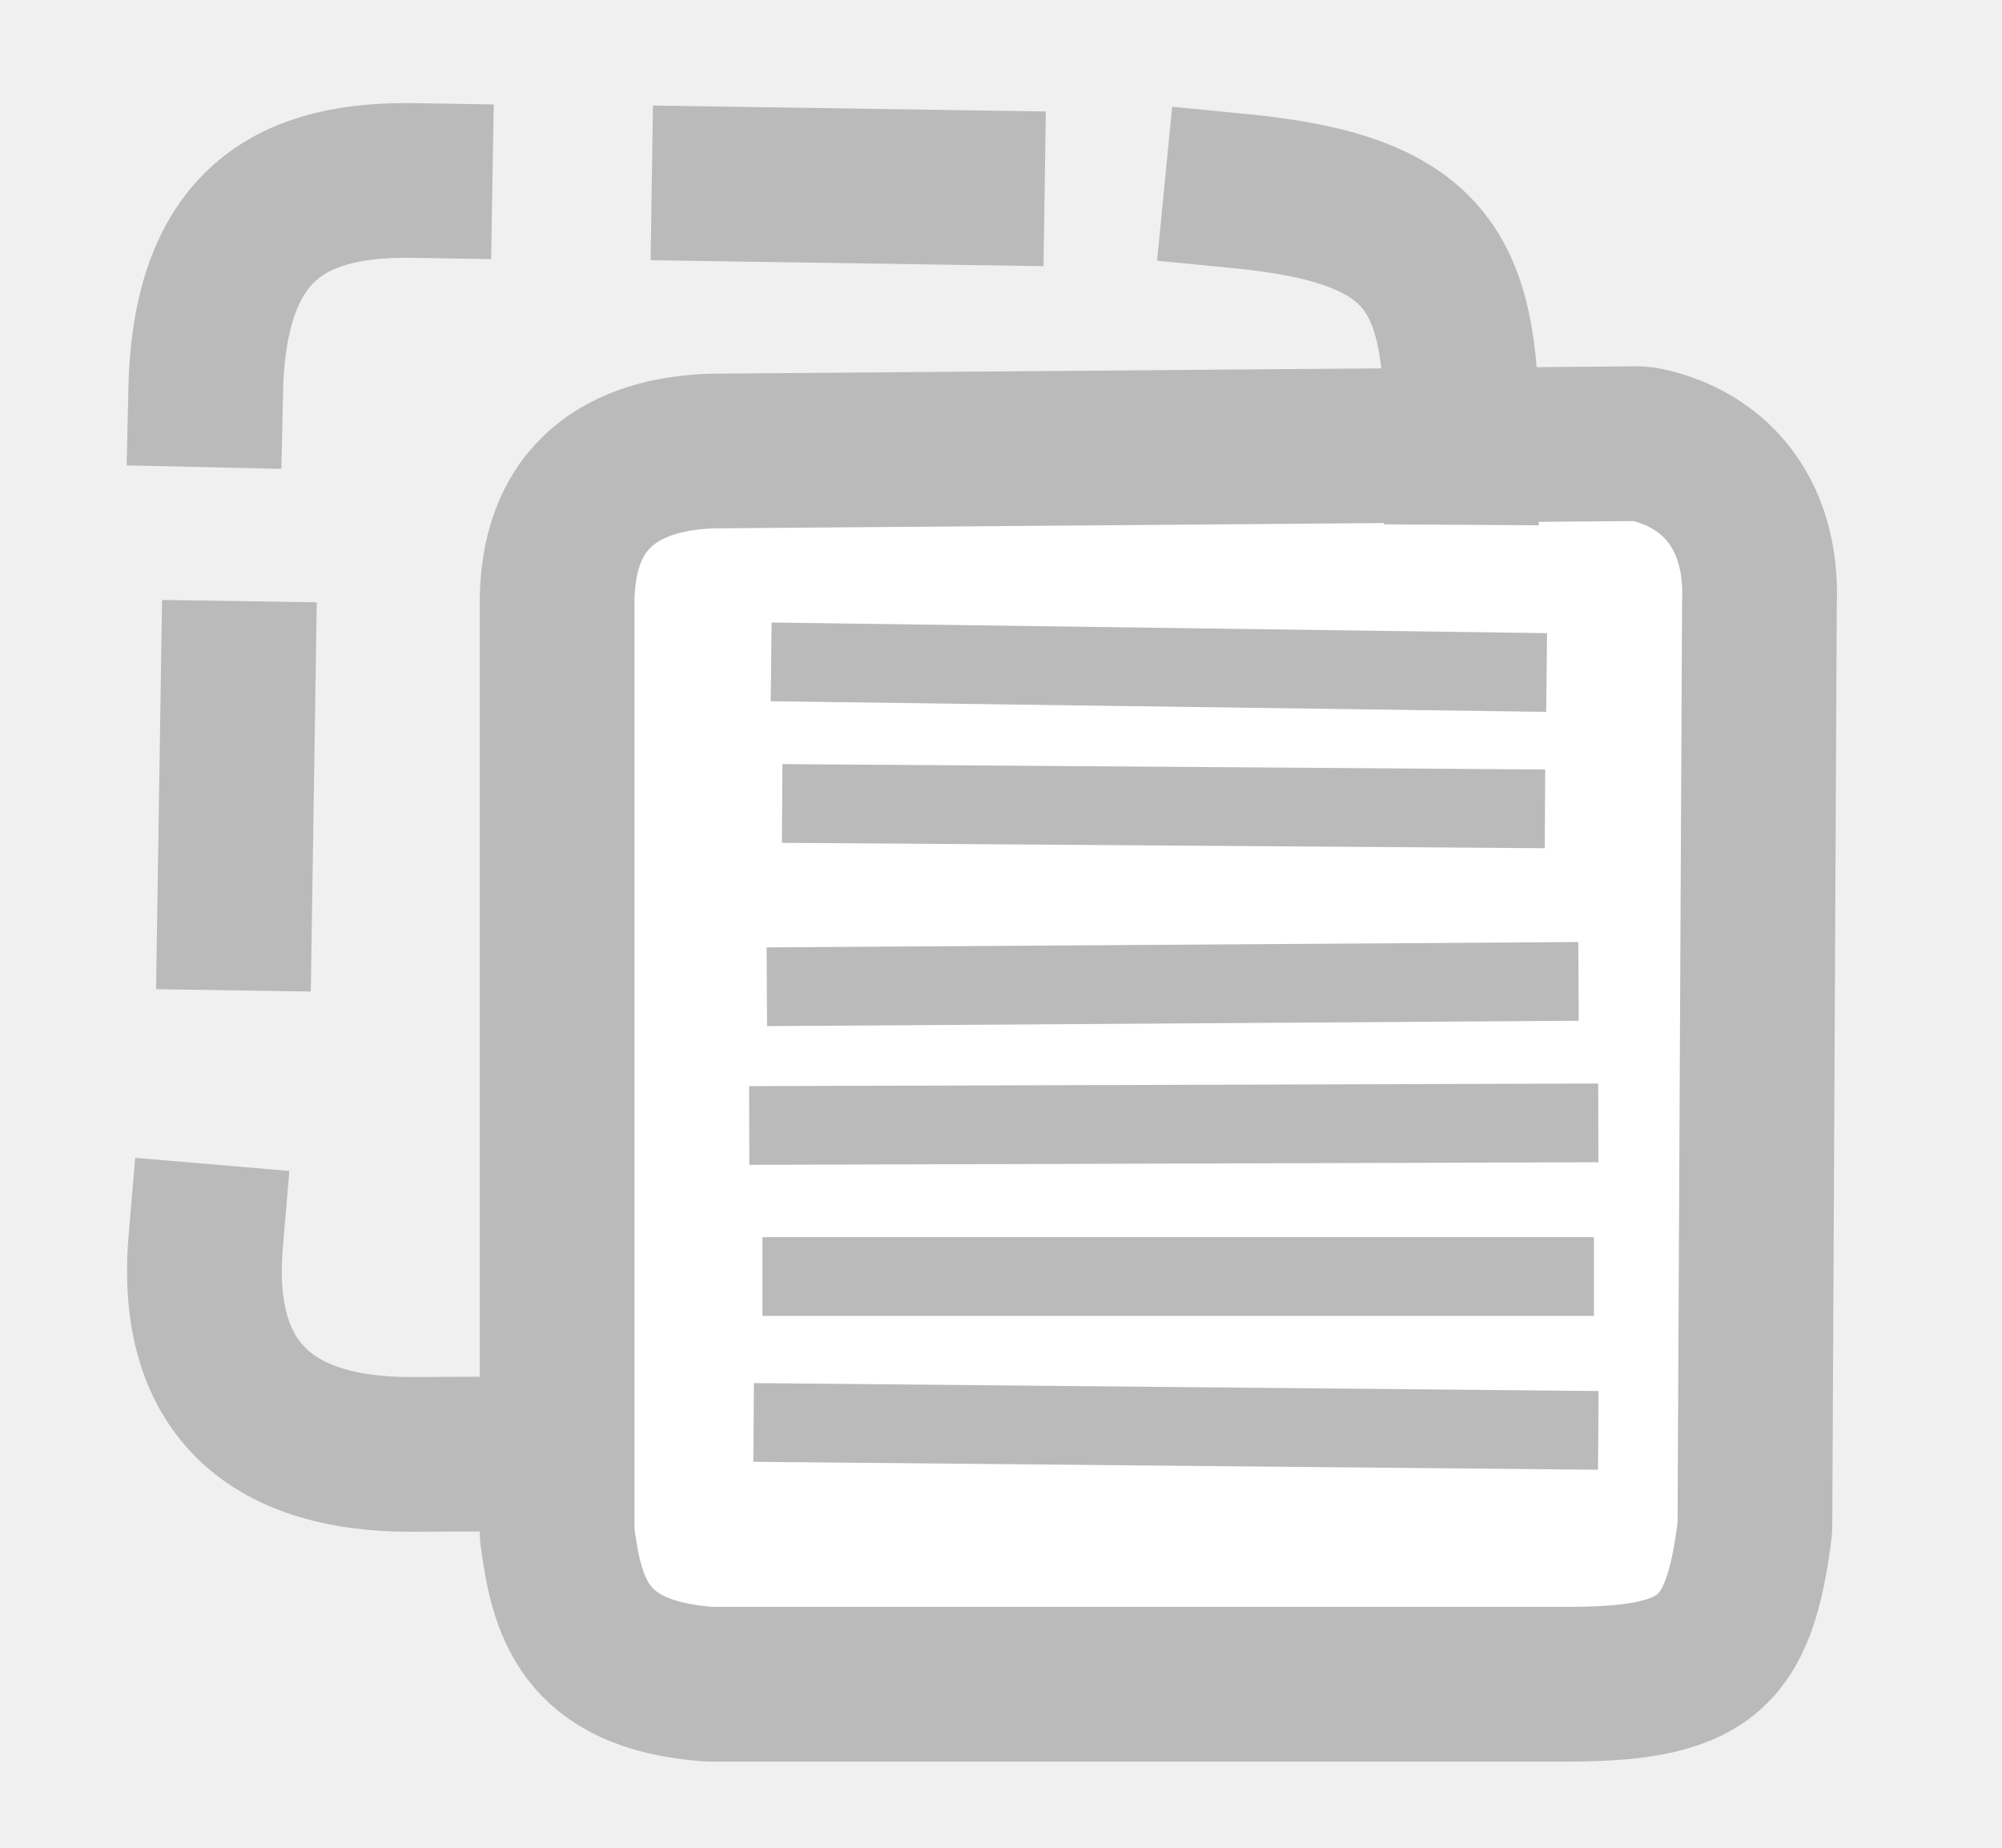
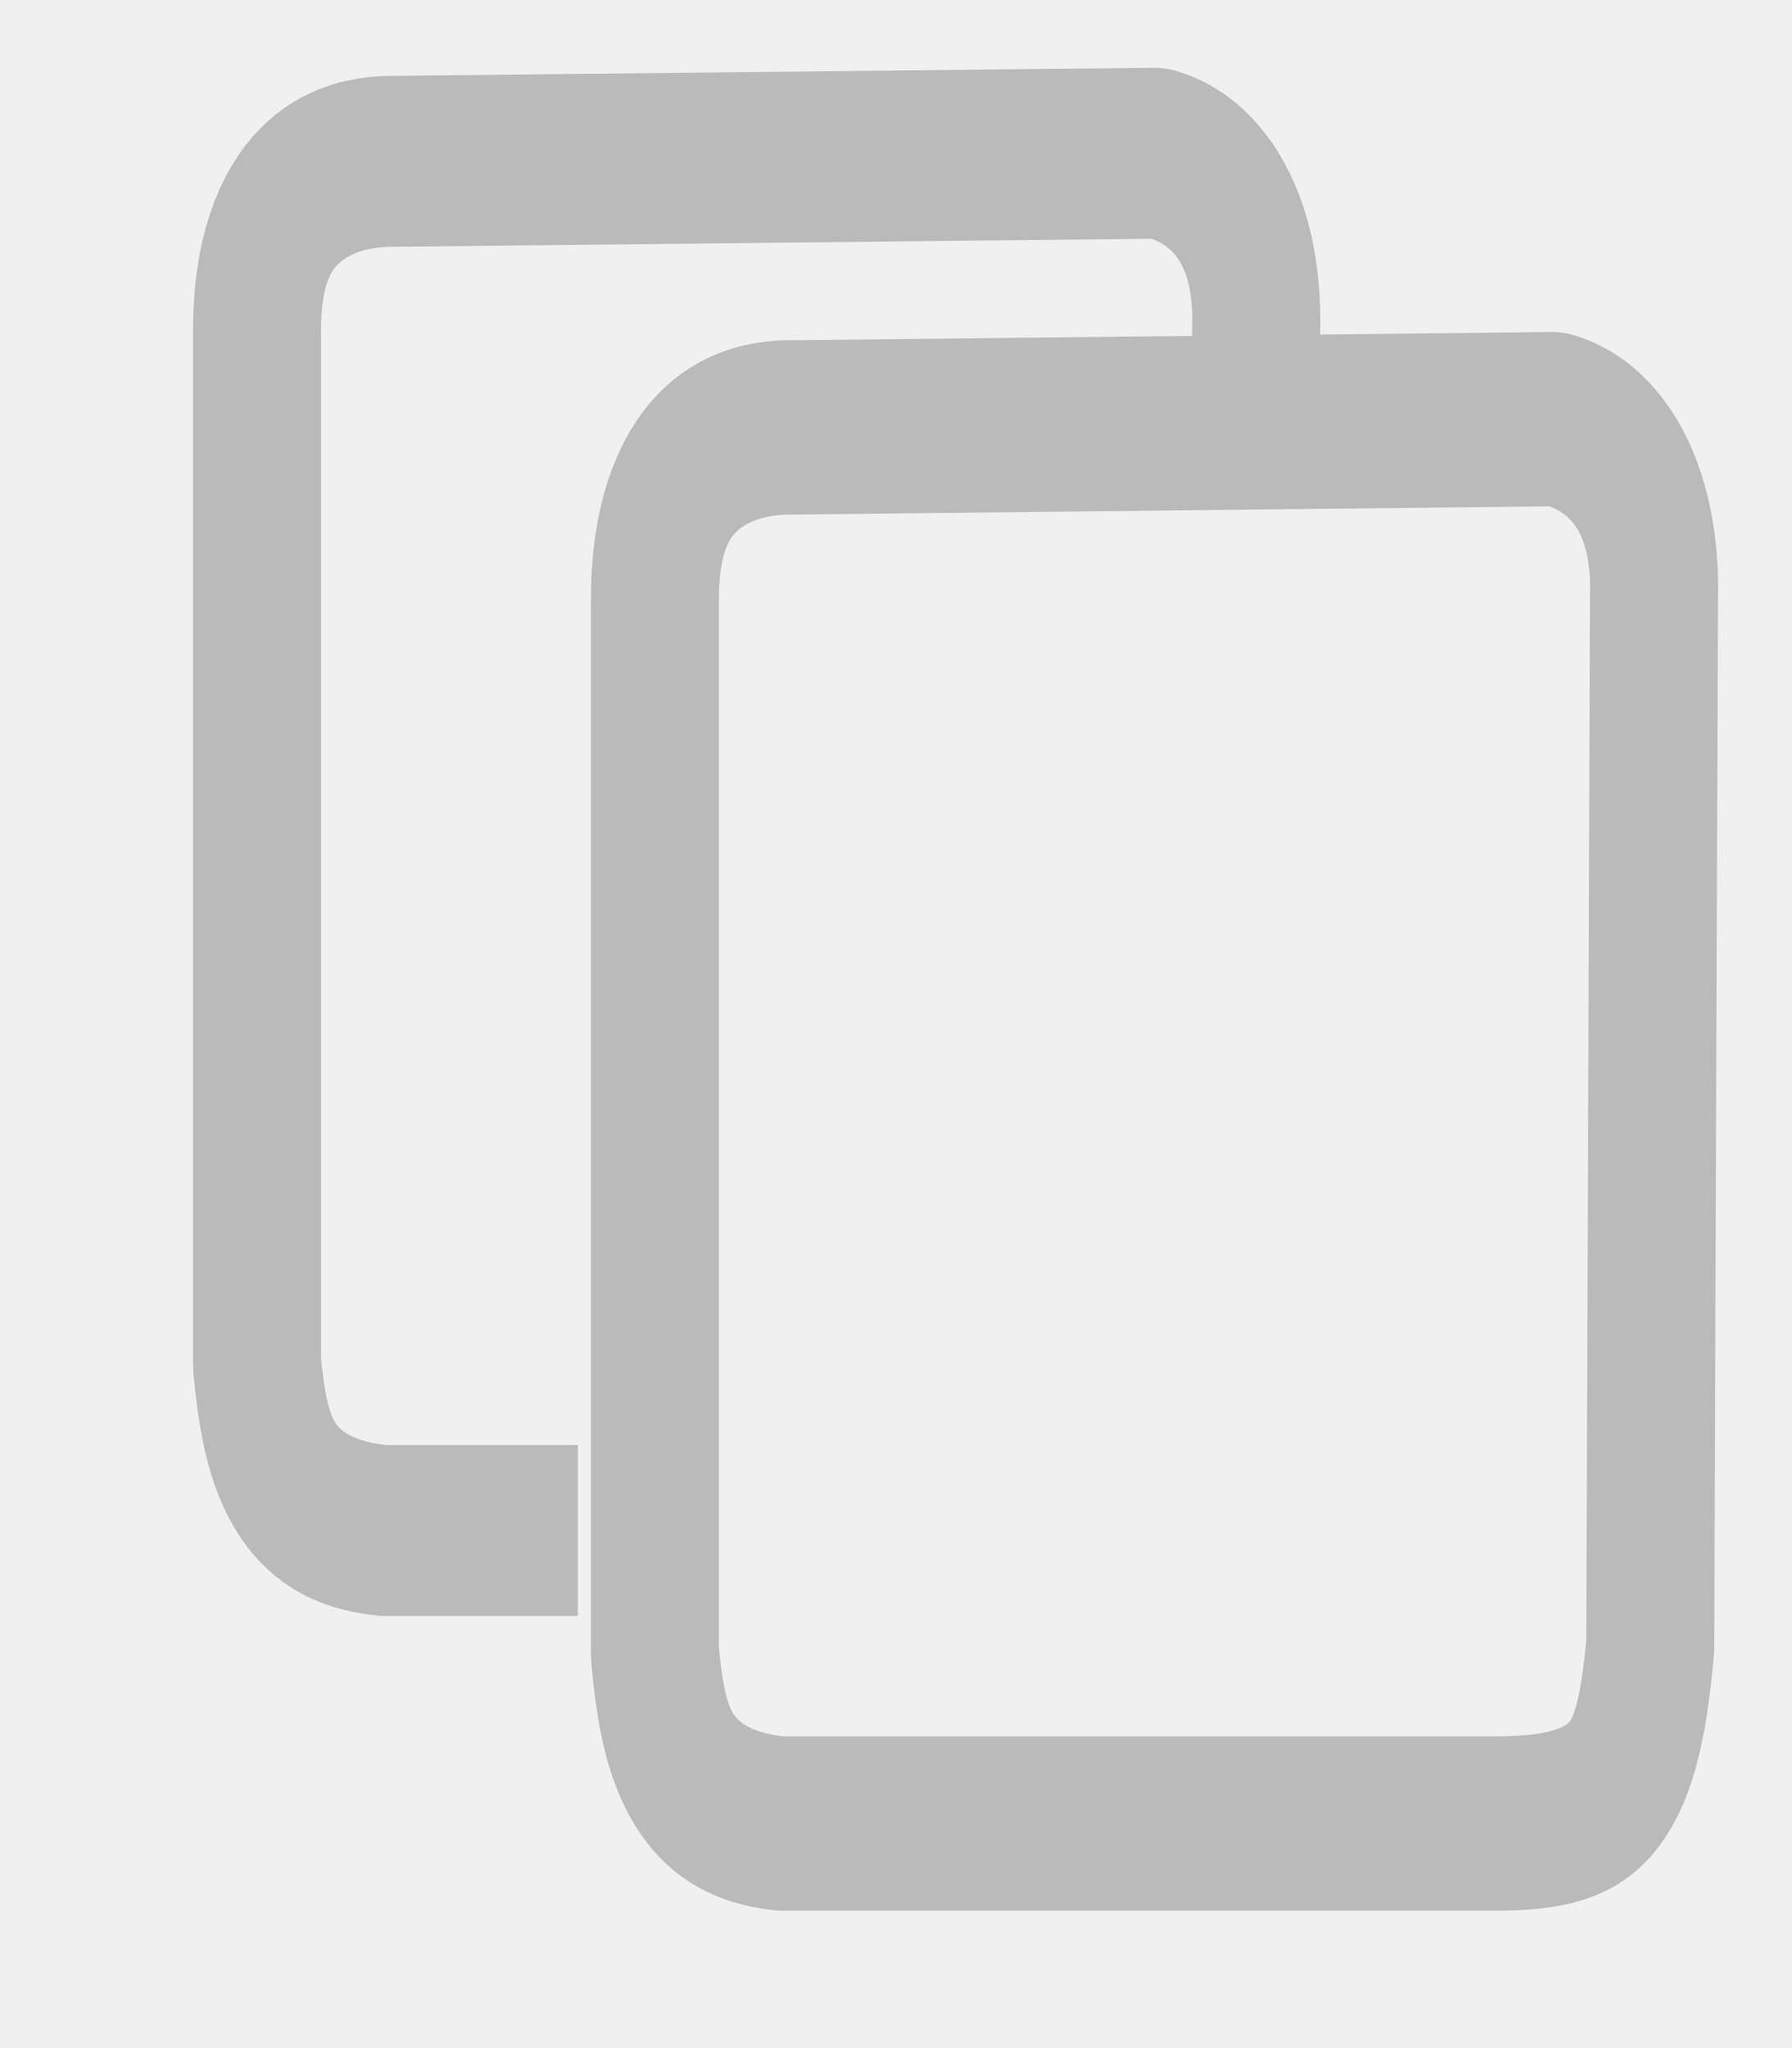
- <svg xmlns="http://www.w3.org/2000/svg" width="19.5pt" height="18pt" viewBox="0 0 19.5 18">
+ <svg xmlns="http://www.w3.org/2000/svg" width="21pt" height="24pt" viewBox="0 0 21 24">
  <defs />
-   <path id="shape0" transform="matrix(-1 0 0 1 17.1392 4.321782)" fill="#ffffff" fill-rule="evenodd" stroke="#bababa" stroke-width="1.507" stroke-linecap="square" stroke-linejoin="bevel" d="M1.155 0L10.201 0.072C10.904 0.094 11.72 0.376 11.713 1.573L11.713 10.62C11.62 11.323 11.465 11.994 10.237 12.085L1.952 12.085C0.534 12.096 0.2 11.811 0.046 10.561L0.002 1.561C-0.038 0.657 0.466 0.126 1.155 0Z" />
-   <path id="shape1" transform="matrix(-1 0 0 1 14.23855 1.863281)" fill="none" stroke="#bababa" stroke-width="1.507" stroke-linecap="square" stroke-linejoin="bevel" d="M0 2.496C-0.01 0.836 0.258 0.185 2.145 0" />
-   <path id="shape2" transform="matrix(-1 0 0 1 9.421875 1.792968)" fill="none" stroke="#bababa" stroke-width="1.507" stroke-linecap="square" stroke-linejoin="bevel" d="M0 0.035L2.32 0" />
-   <path id="shape3" transform="matrix(-1 0 0 1 4.042969 1.757173)" fill="none" stroke="#bababa" stroke-width="1.507" stroke-linecap="square" stroke-linejoin="bevel" d="M0 0.001C1.124 -0.018 2.001 0.351 2.039 2.04" />
-   <path id="shape4" transform="matrix(-1 0 0 1 2.320313 6.609374)" fill="none" stroke="#bababa" stroke-width="1.507" stroke-linecap="square" stroke-linejoin="bevel" d="M0 0L0.035 2.285" />
-   <path id="shape5" transform="matrix(-1 0 0 1 4.007813 12.09375)" fill="none" stroke="#bababa" stroke-width="1.507" stroke-linecap="square" stroke-linejoin="bevel" d="M2.004 0C2.131 1.494 1.293 2.079 0 2.074" />
-   <path id="shape6" transform="matrix(-0.9134616 0 0 1.013021 14.71898 6.45233)" fill="none" stroke="#bababa" stroke-width="0.757" stroke-linecap="square" stroke-linejoin="miter" stroke-miterlimit="2" d="M0 0.093L7.512 0" />
-   <path id="shape7" transform="matrix(-0.9134616 0 0 1.013021 14.70275 7.829405)" fill="none" stroke="#bababa" stroke-width="0.757" stroke-linecap="square" stroke-linejoin="miter" stroke-miterlimit="2" d="M0 0.047L7.377 0" />
-   <path id="shape8" transform="matrix(-0.9134616 0 0 1.013021 15.02952 9.56262)" fill="none" stroke="#bababa" stroke-width="0.757" stroke-linecap="square" stroke-linejoin="miter" stroke-miterlimit="2" d="M0 0L7.898 0.047" />
-   <path id="shape9" transform="matrix(-0.9134616 0 0 1.013021 15.22221 10.93969)" fill="none" stroke="#bababa" stroke-width="0.757" stroke-linecap="square" stroke-linejoin="miter" stroke-miterlimit="2" d="M0 0L8.297 0.023" />
-   <path id="shape10" transform="matrix(-0.9134616 0 0 1.013021 15.17939 12.43548)" fill="none" stroke="#bababa" stroke-width="0.757" stroke-linecap="square" stroke-linejoin="miter" stroke-miterlimit="2" d="M0 0L8.109 0" />
-   <path id="shape11" transform="matrix(-0.9134616 0 0 1.013021 15.22221 13.86004)" fill="none" stroke="#bababa" stroke-width="0.757" stroke-linecap="square" stroke-linejoin="miter" stroke-miterlimit="2" d="M0 0.07L8.25 0" />
+   <path id="shape0" transform="matrix(-1 0 0 1.335526 14.72514 1.795342)" fill="none" stroke="#bababa" stroke-width="1.5" stroke-linecap="square" stroke-linejoin="bevel" d="M0.005 2.194L0.002 1.561C-0.038 0.657 0.466 0.126 1.155 0L10.201 0.072C10.904 0.094 11.72 0.376 11.713 1.573L11.713 10.62C11.62 11.323 11.465 11.994 10.237 12.085L8.702 12.085" />
+   <path id="shape01" transform="matrix(-1 0 0 1.361842 19.38901 4.911693)" fill="none" stroke="#bababa" stroke-width="1.5" stroke-linecap="square" stroke-linejoin="bevel" d="M1.155 0L10.201 0.072C10.904 0.094 11.72 0.376 11.713 1.573L11.713 10.62C11.62 11.323 11.465 11.994 10.237 12.085L1.952 12.085C0.534 12.096 0.2 11.811 0.046 10.561L0.002 1.561C-0.038 0.657 0.466 0.126 1.155 0Z" />
</svg>
